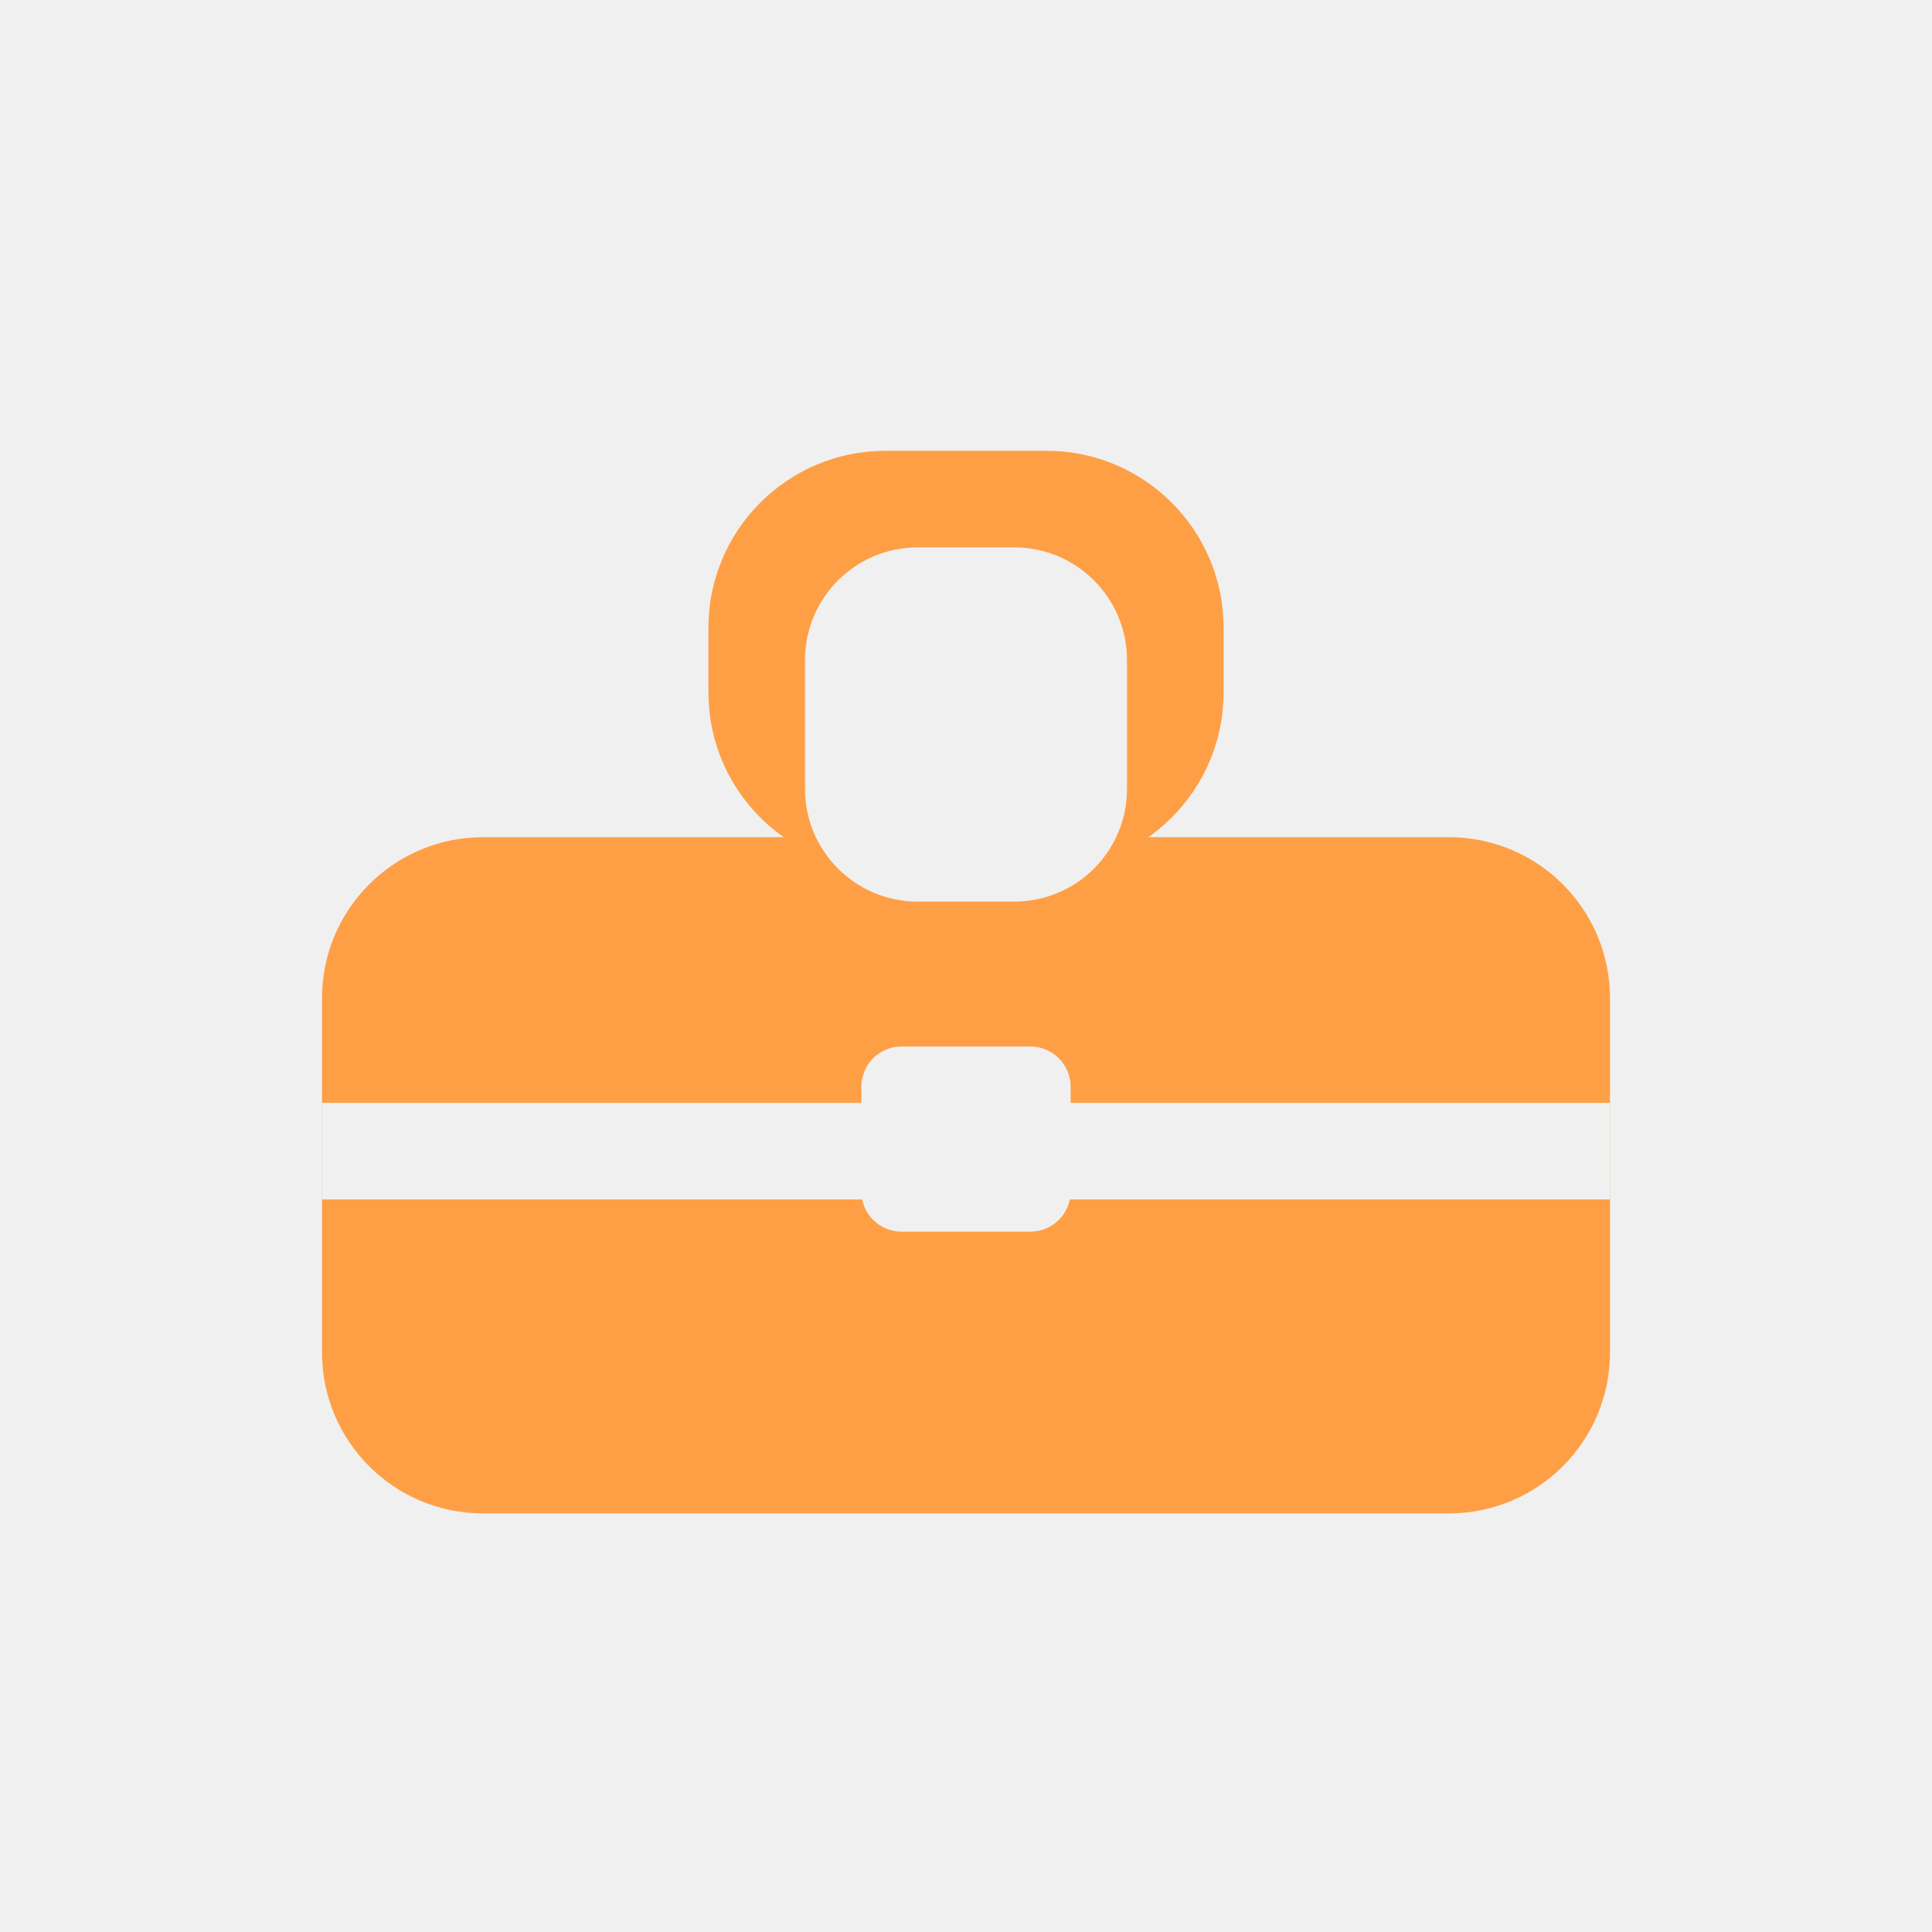
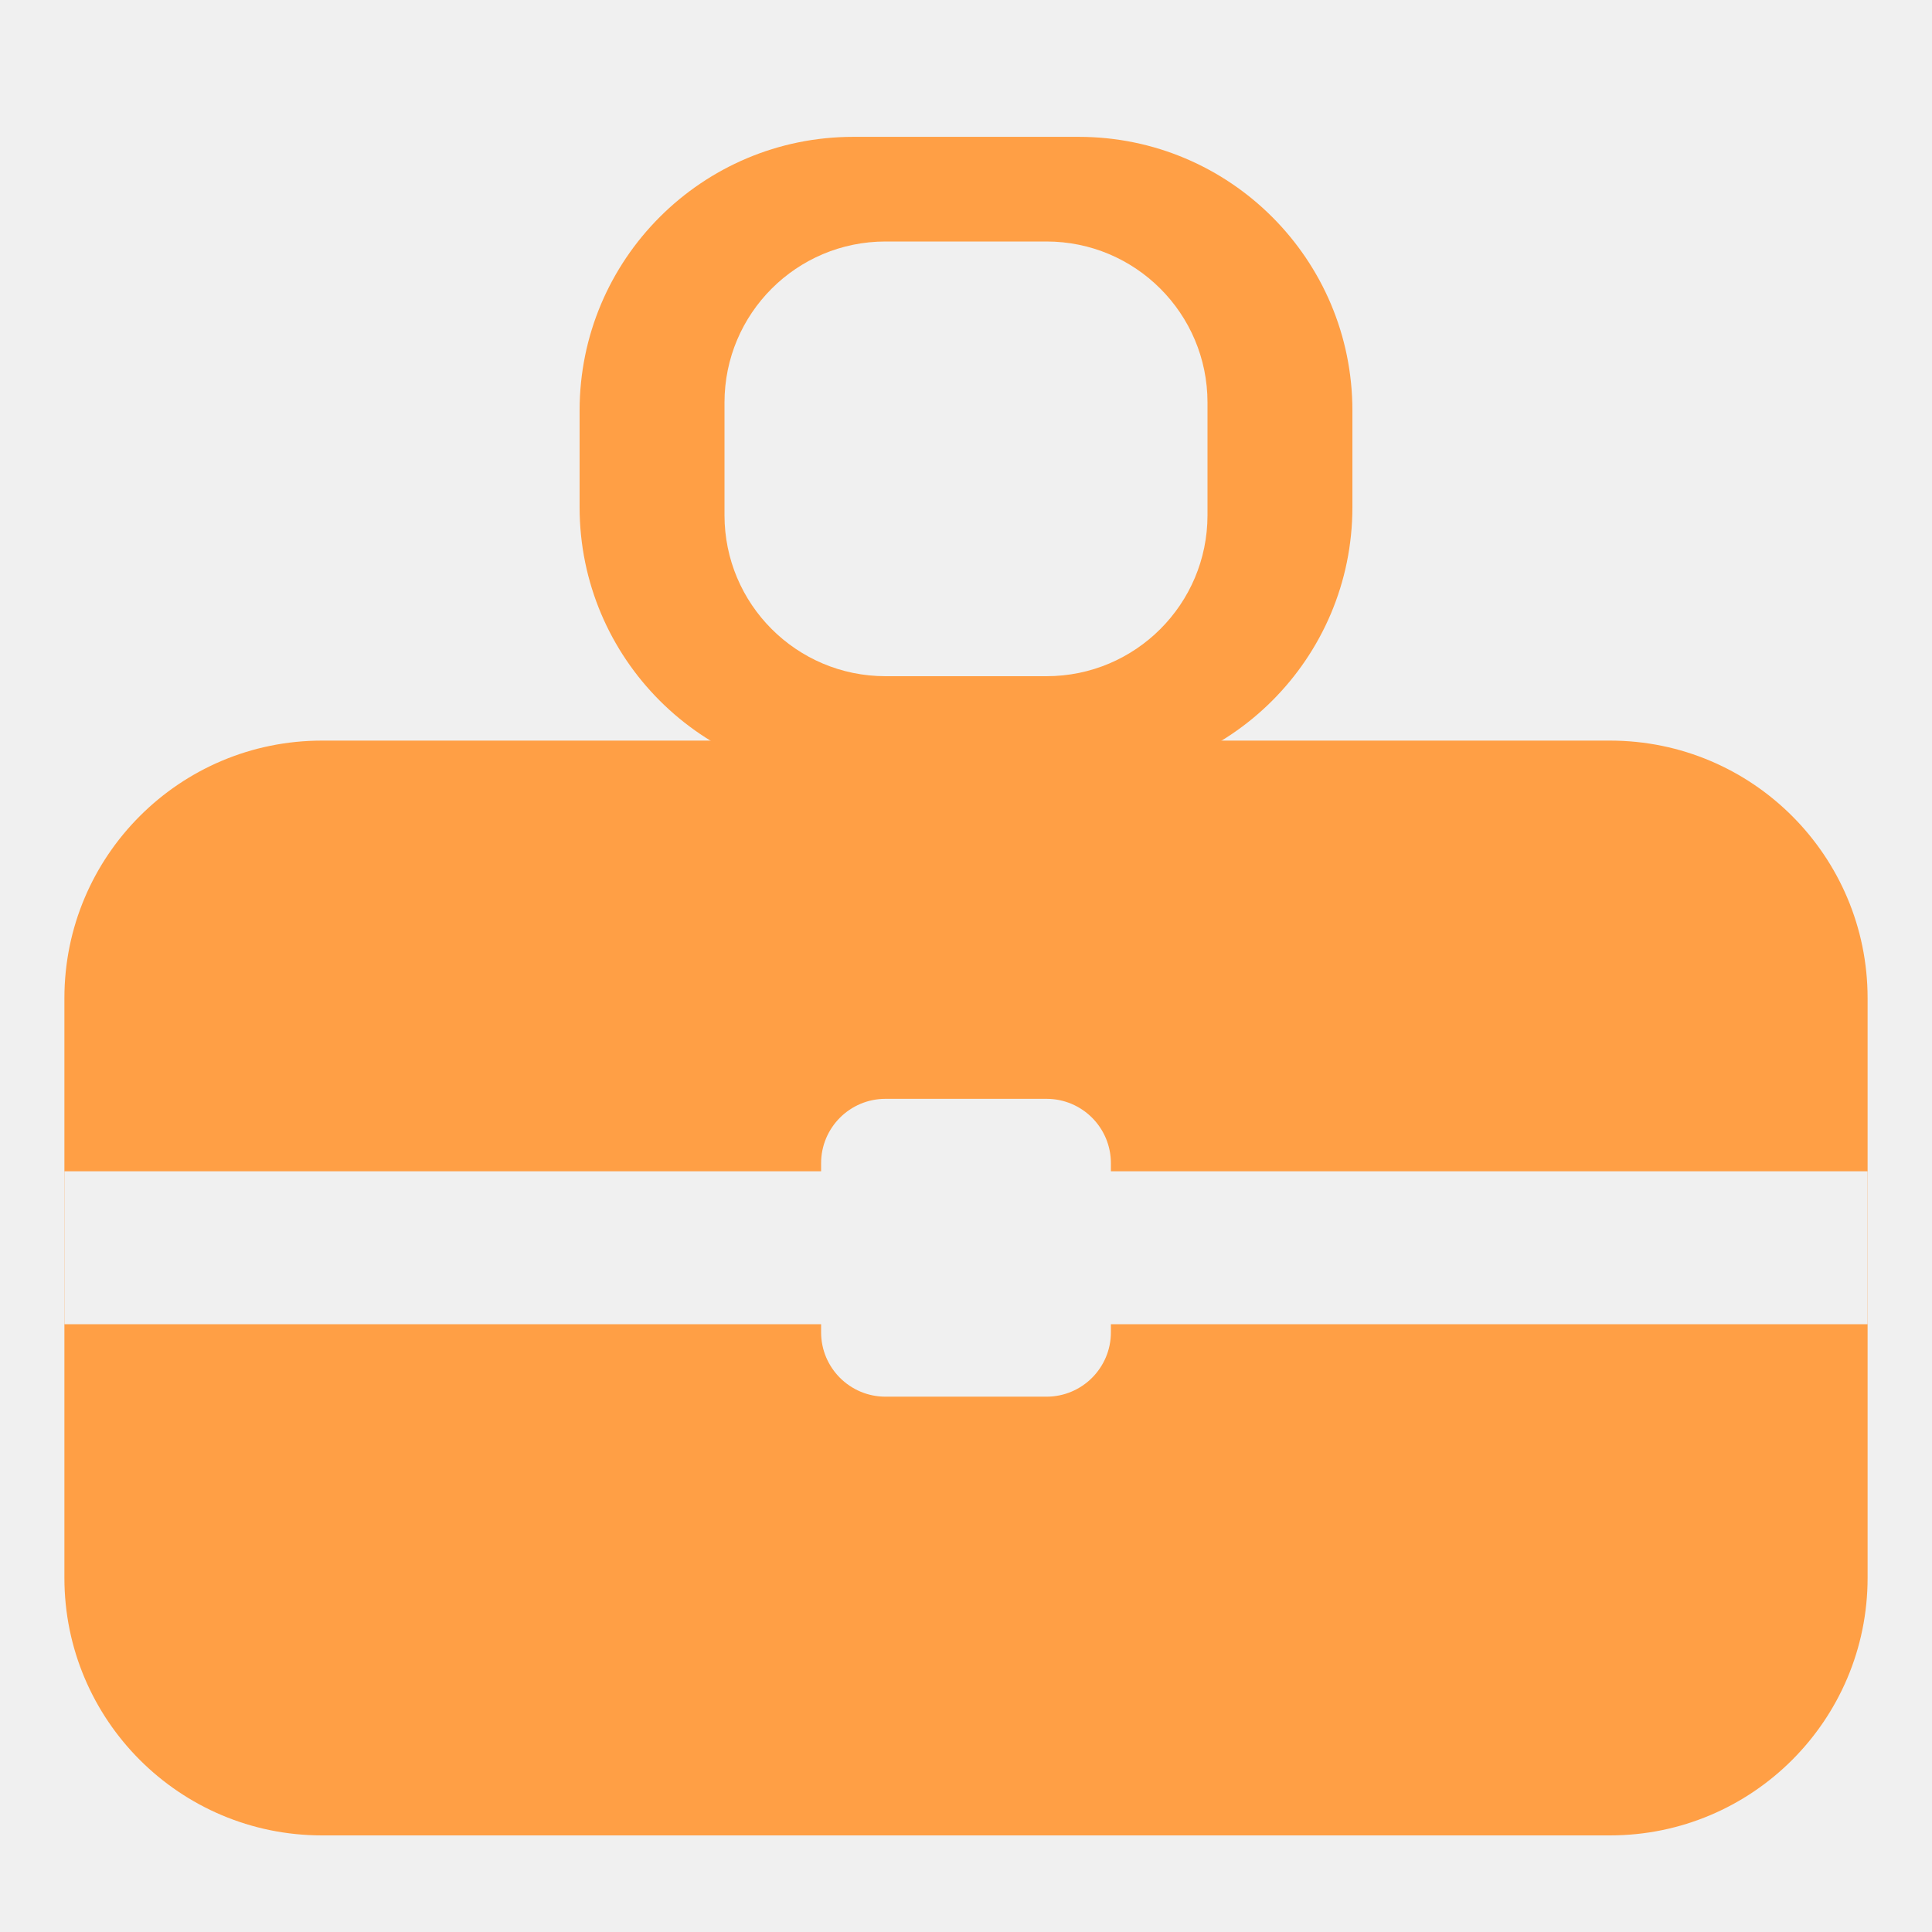
<svg xmlns="http://www.w3.org/2000/svg" viewBox="0 0 24 24" width="128" height="128">
  <mask id="briefcase-cut">
-     <rect x="8.8" y="5.6" width="6.4" height="5.2" rx="2.2" fill="#ffffff" />
-     <rect x="4" y="10.4" width="16" height="8.4" rx="2" fill="#ffffff" />
-     <rect x="10" y="6.8" width="4" height="4.4" rx="1.4" fill="#000000" />
-     <rect x="4" y="13.7" width="16" height="1.2" fill="#000000" />
-     <rect x="10.7" y="13" width="2.6" height="2.3" rx="0.5" fill="#000000" />
+     <rect x="7.2" y="1.7" width="9.6" height="8" rx="3.4" fill="#ffffff" />
+     <rect x="0.8" y="9.2" width="22.4" height="13.6" rx="3.2" fill="#ffffff" />
+     <rect x="9" y="3" width="6" height="5.4" rx="2" fill="#000000" />
+     <rect x="0.8" y="14.55" width="22.4" height="1.9" fill="#000000" />
+     <rect x="10.2" y="13.65" width="3.6" height="3.7" rx="0.8" fill="#000000" />
  </mask>
  <rect x="0" y="0" width="24" height="24" fill="#ff9f45" mask="url(#briefcase-cut)" />
</svg>
